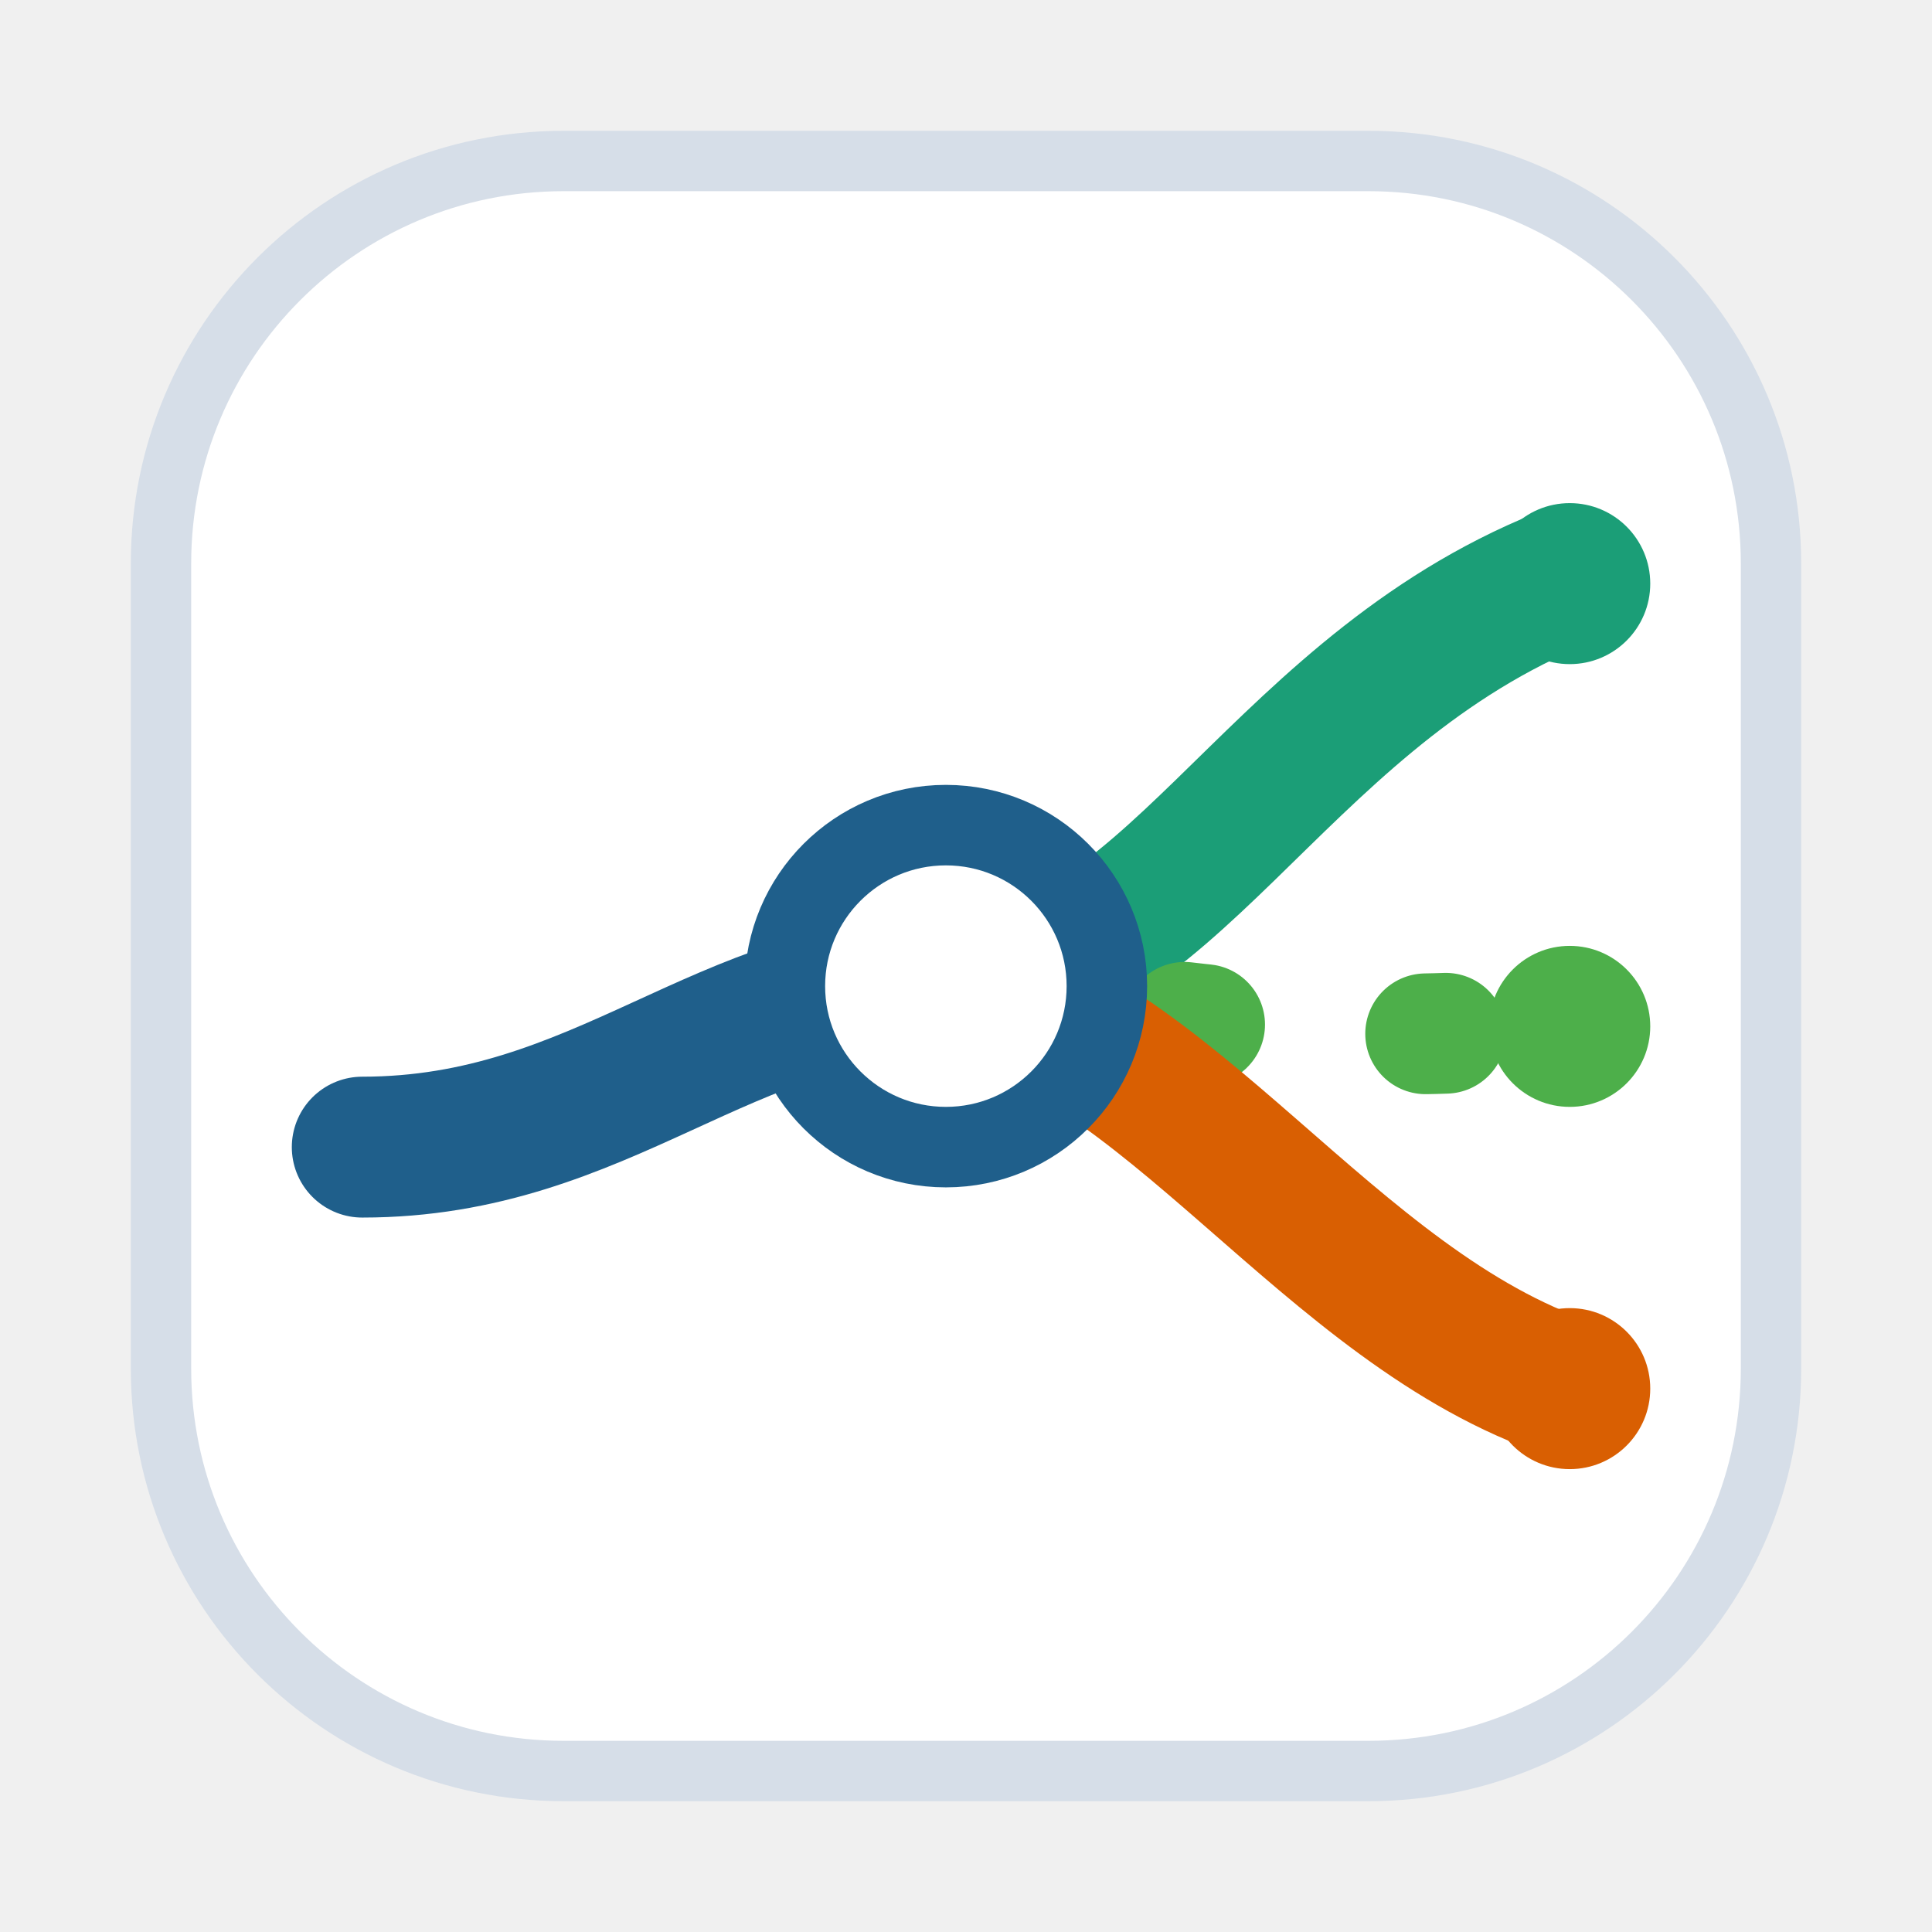
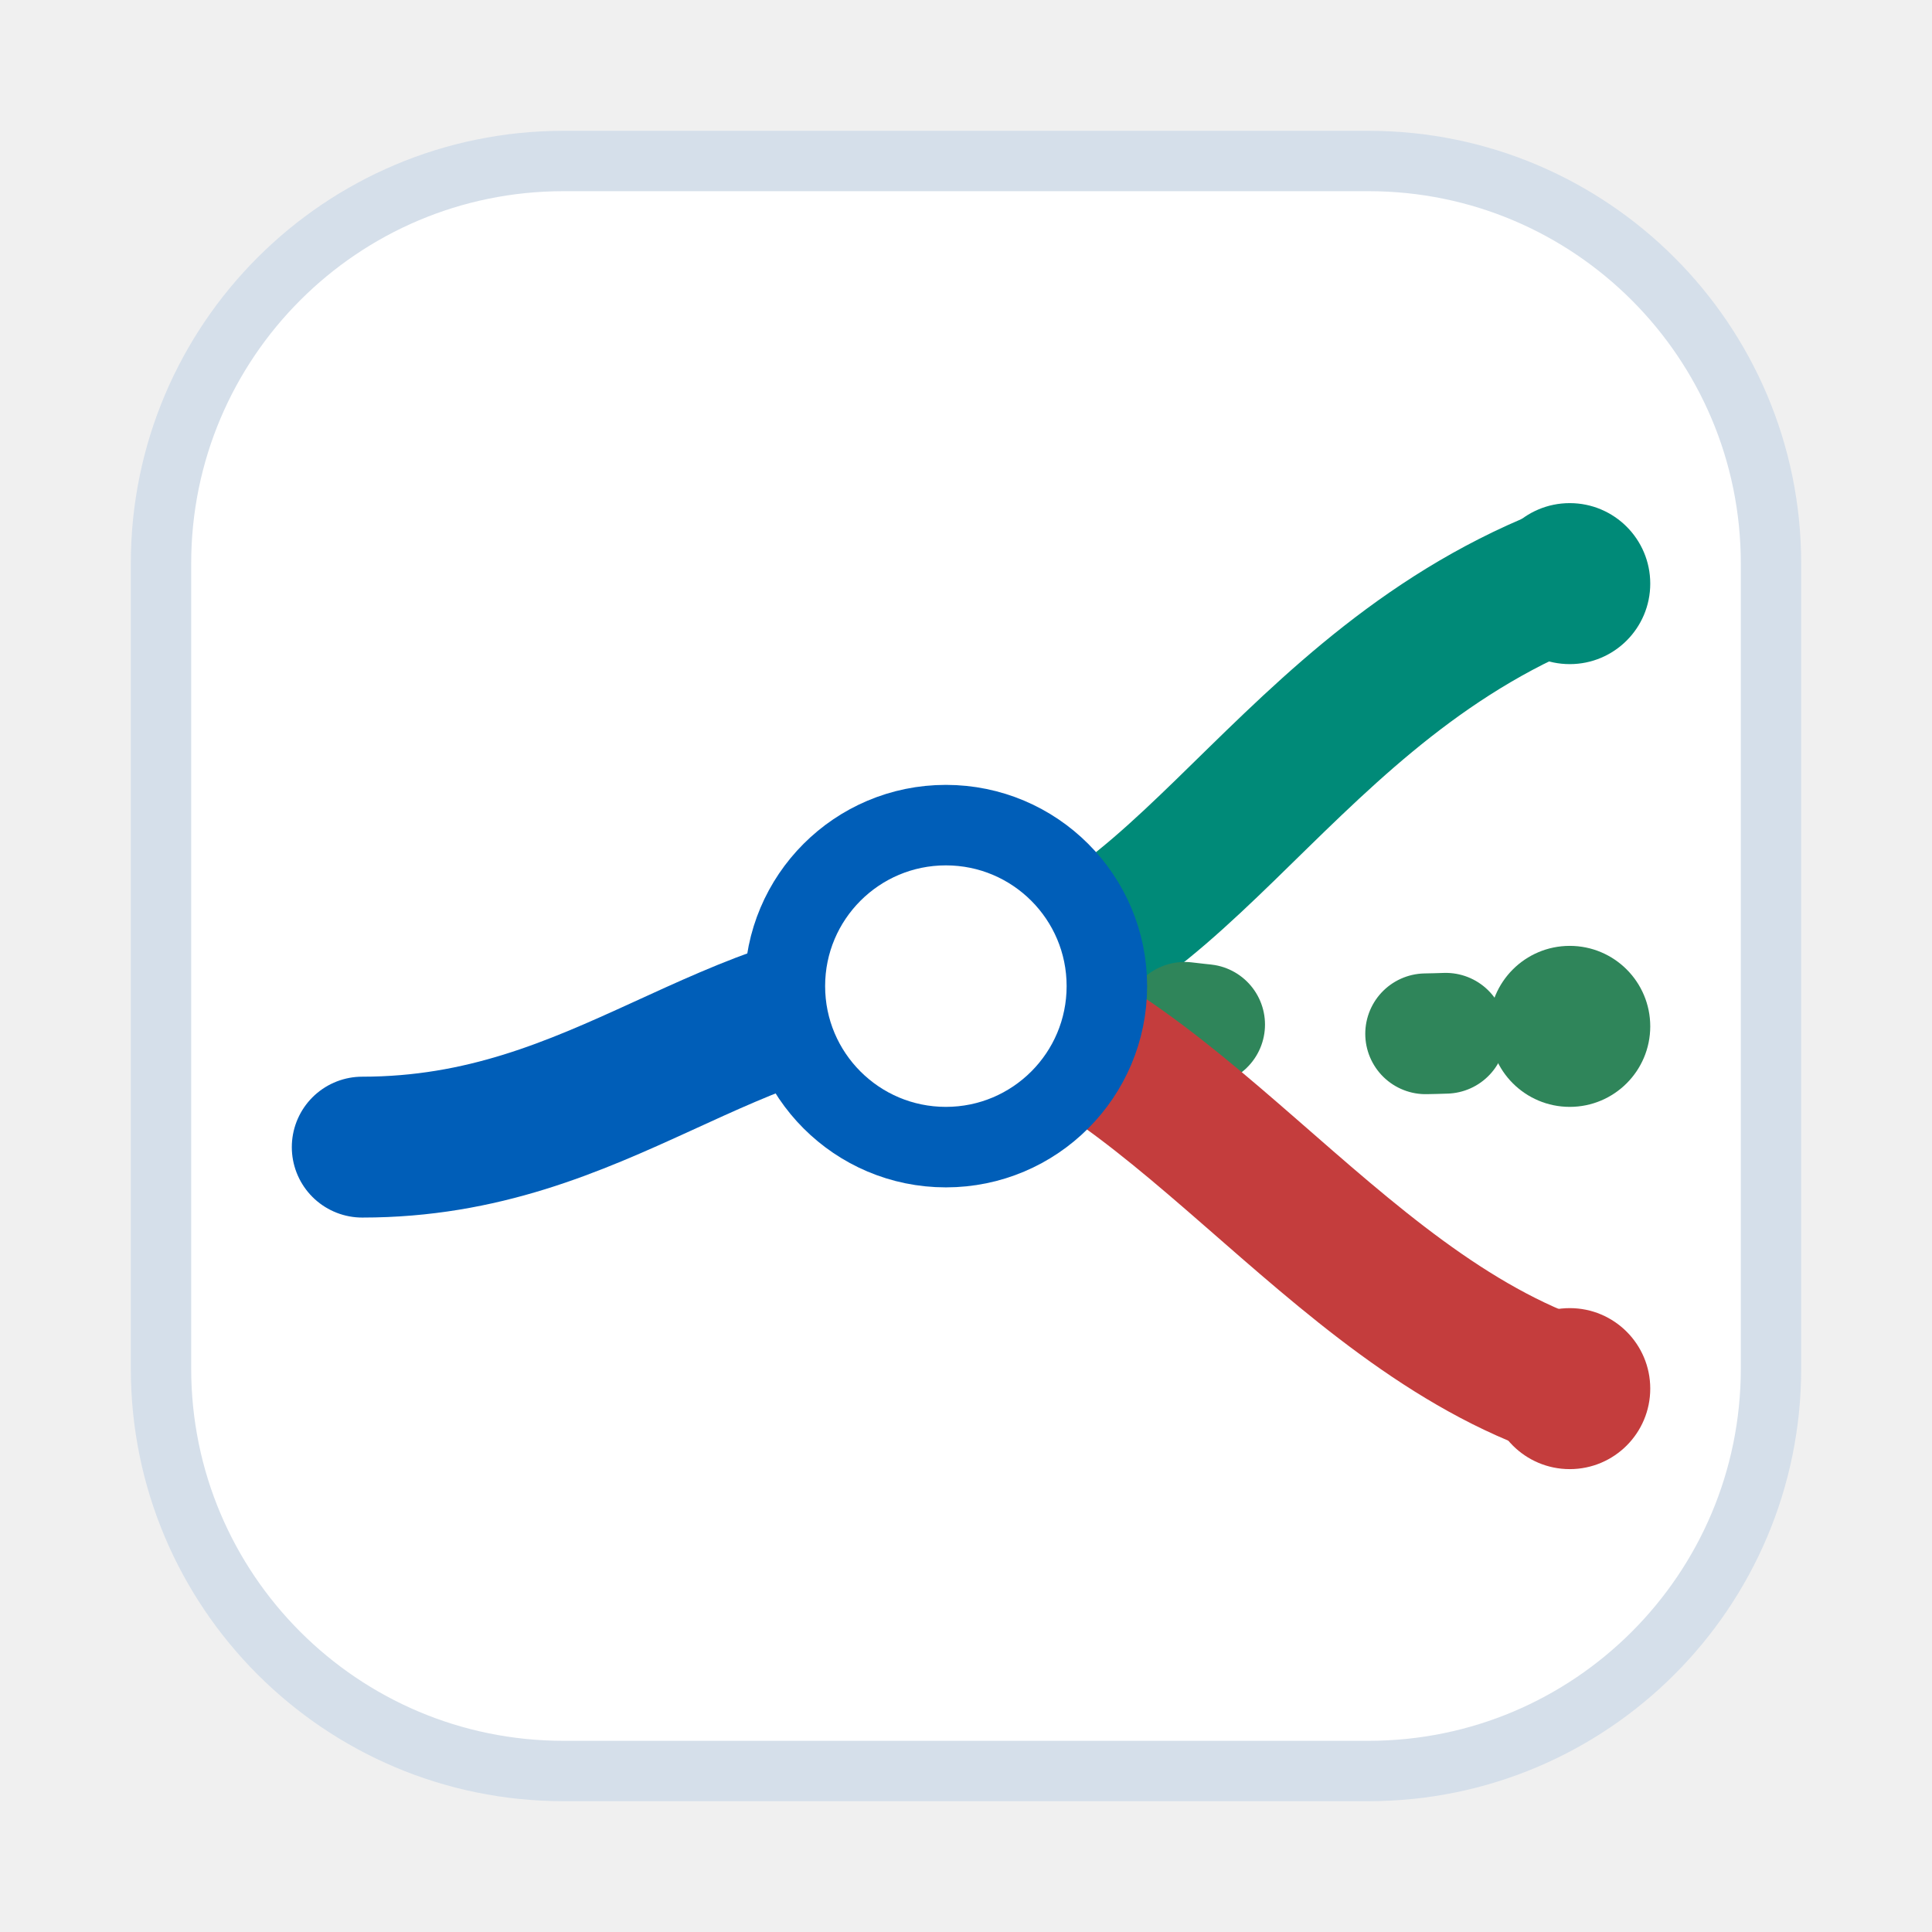
<svg xmlns="http://www.w3.org/2000/svg" viewBox="0 0 96 96" role="img" aria-labelledby="fpt-logo-title fpt-logo-desc">
-   <rect x="8" y="8" width="80" height="80" rx="20" fill="#ffffff" stroke="#d6dee8" stroke-width="3" />
-   <path d="M18 57 C30 57 36 49 47 49" fill="none" stroke="#1f5f8b" stroke-width="7" stroke-linecap="round" />
-   <path d="M47 49 C58 49 63 35 77 29" fill="none" stroke="#1b9e77" stroke-width="7" stroke-linecap="round" />
-   <path d="M47 49 C59 51 65 52 78 51" fill="none" stroke="#4daf4a" stroke-width="6" stroke-linecap="round" stroke-dasharray="1 11" />
-   <path d="M47 49 C58 51 66 65 78 69" fill="none" stroke="#d95f02" stroke-width="7" stroke-linecap="round" />
-   <circle cx="47" cy="49" r="8" fill="#ffffff" stroke="#1f5f8b" stroke-width="4" />
-   <circle cx="78" cy="29" r="4" fill="#1b9e77" />
-   <circle cx="78" cy="51" r="4" fill="#4daf4a" />
-   <circle cx="78" cy="69" r="4" fill="#d95f02" />
+   <rect x="8" y="8" width="80" height="80" rx="20" fill="#ffffff" stroke="#d5dfea" stroke-width="3" />
+   <path d="M18 57 C30 57 36 49 47 49" fill="none" stroke="#005eb8" stroke-width="7" stroke-linecap="round" />
+   <path d="M47 49 C58 49 63 35 77 29" fill="none" stroke="#008a78" stroke-width="7" stroke-linecap="round" />
+   <path d="M47 49 C59 51 65 52 78 51" fill="none" stroke="#2f855a" stroke-width="6" stroke-linecap="round" stroke-dasharray="1 11" />
+   <path d="M47 49 C58 51 66 65 78 69" fill="none" stroke="#c43d3d" stroke-width="7" stroke-linecap="round" />
+   <circle cx="47" cy="49" r="8" fill="#ffffff" stroke="#005eb8" stroke-width="4" />
+   <circle cx="78" cy="29" r="4" fill="#008a78" />
+   <circle cx="78" cy="51" r="4" fill="#2f855a" />
+   <circle cx="78" cy="69" r="4" fill="#c43d3d" />
</svg>
